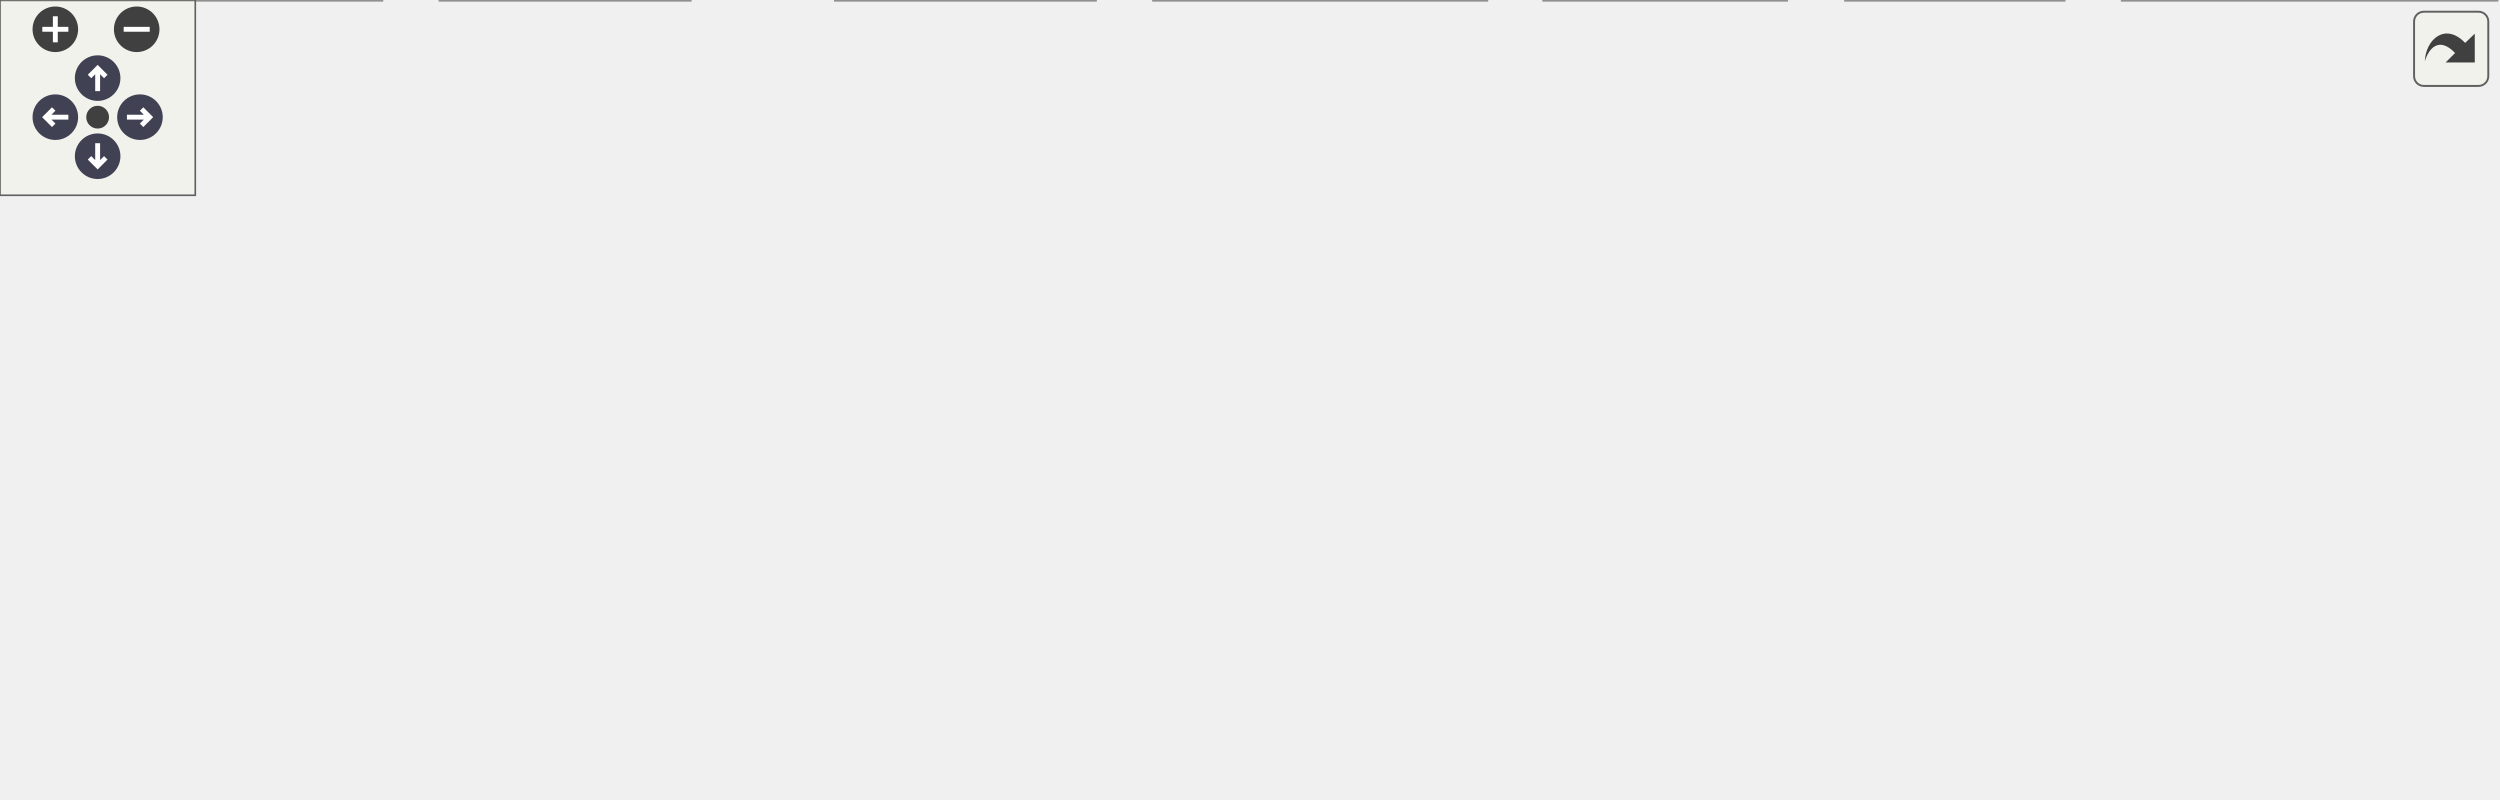
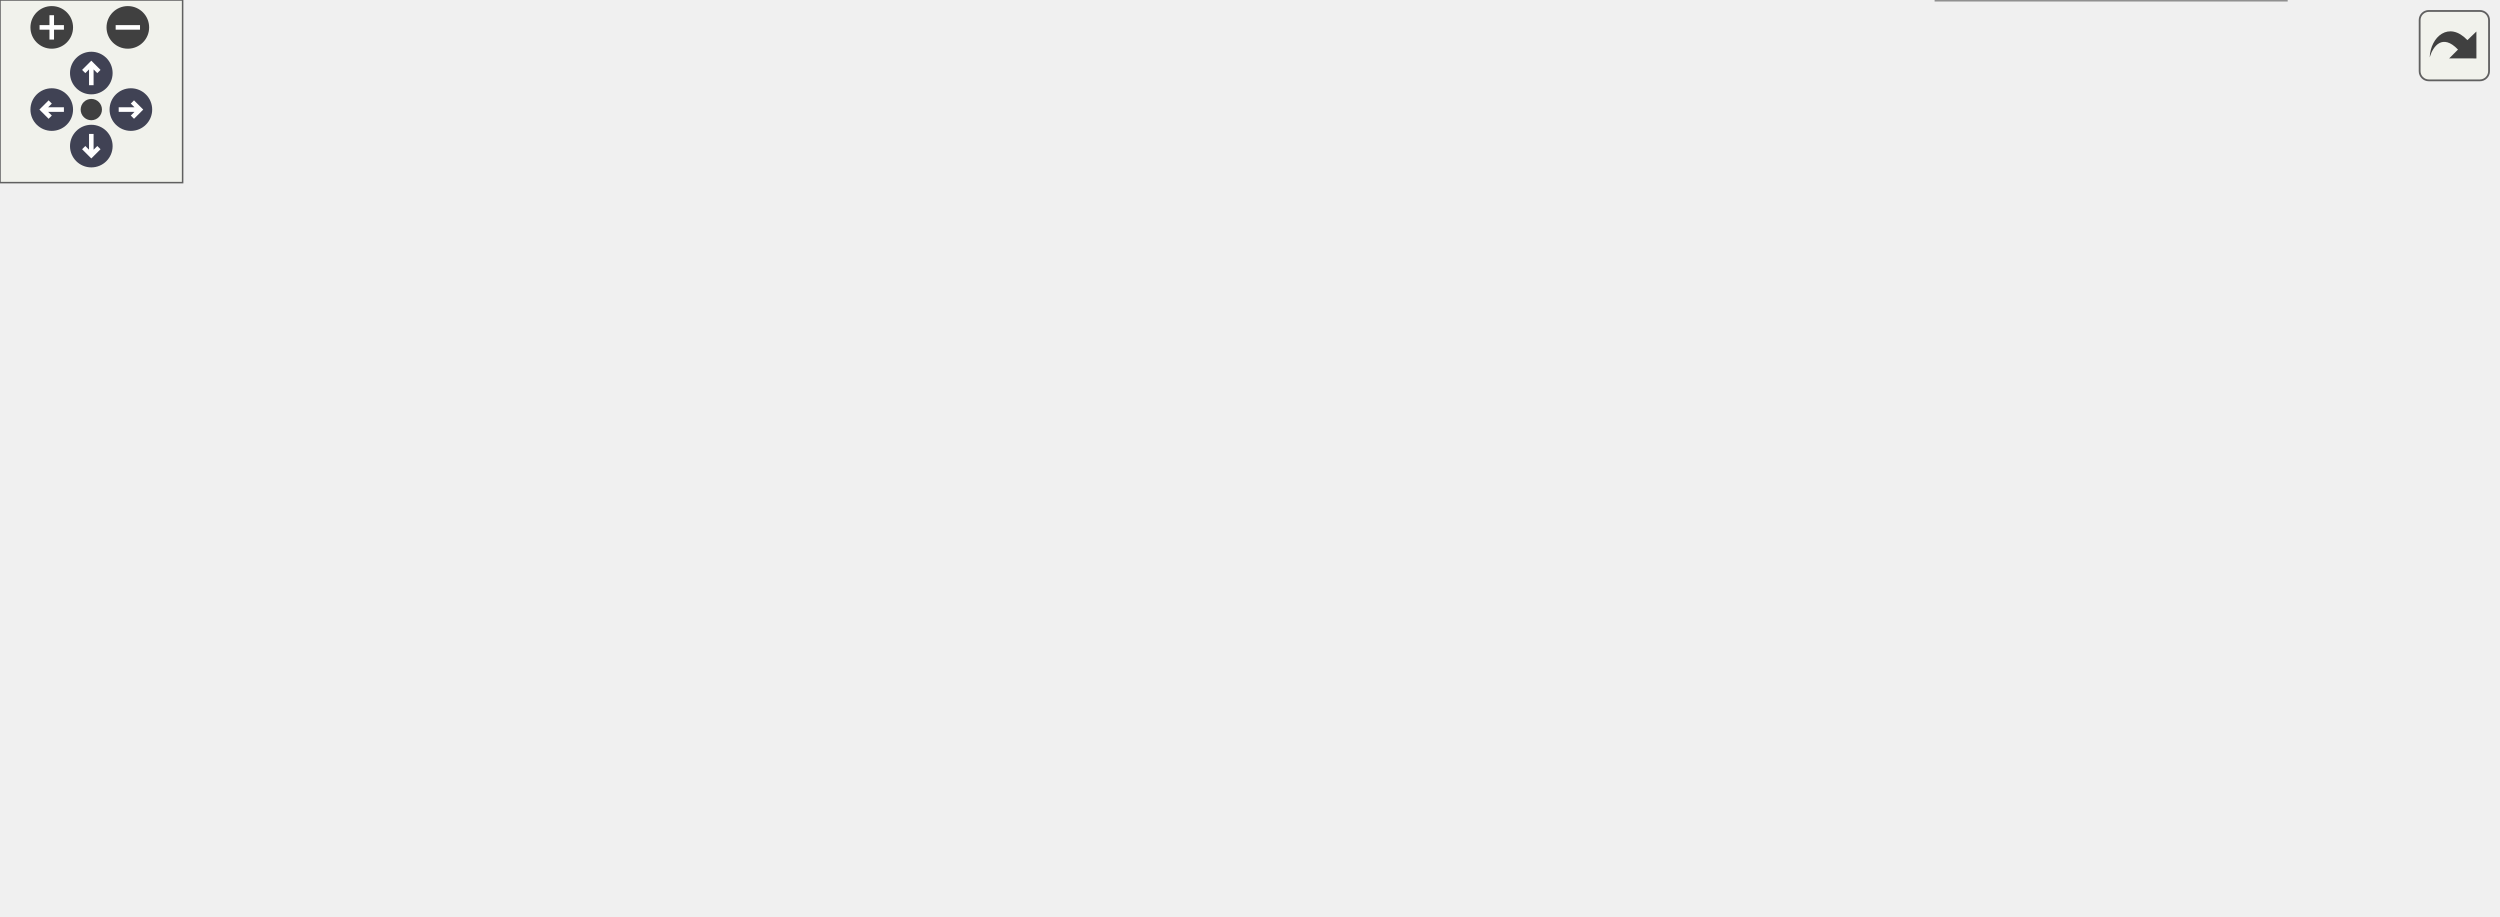
<svg xmlns="http://www.w3.org/2000/svg" xmlns:xlink="http://www.w3.org/1999/xlink" id="main" version="1.1" xml:space="preserve">
  <style type="text/css">
.node, .edge {opacity: 0.7;}
.node.selected, .edge.selected {opacity: 1;}
.edge:hover path { stroke: red; }
.edge:hover polygon { stroke: red; fill: red; }
</style>
  <defs>
    <circle id="rim" cx="0" cy="0" r="7" />
    <circle id="rim2" cx="0" cy="0" r="3.5" />
    <g id="zoomPlus">
      <use xlink:href="#rim" fill="#404040">
        <set attributeName="fill" to="#808080" begin="zoomplus.mouseover" end="zoomplus.mouseout" />
      </use>
      <path d="M-4,0h8M0,-4v8" fill="none" stroke="white" stroke-width="1.5" pointer-events="none" />
    </g>
    <g id="zoomMin">
      <use xlink:href="#rim" fill="#404040">
        <set attributeName="fill" to="#808080" begin="zoomminus.mouseover" end="zoomminus.mouseout" />
      </use>
      <path d="M-4,0h8" fill="none" stroke="white" stroke-width="1.5" pointer-events="none" />
    </g>
    <g id="arrowUp" transform="translate(30 24)">
      <use xlink:href="#rim" />
      <path pointer-events="none" fill="none" stroke="white" stroke-width="1.5" d="M0,-3.0v7 M-2.5,-0.5L0,-3.0L2.5,-0.5" />
    </g>
    <g id="arrowRight" transform="rotate(90) translate(36 -43)">
      <use xlink:href="#rim" />
      <path pointer-events="none" fill="none" stroke="white" stroke-width="1.5" d="M0,-3.0v7 M-2.5,-0.5L0,-3.0L2.5,-0.5" />
    </g>
    <g id="arrowDown" transform="rotate(180) translate(-30 -48)">
      <use xlink:href="#rim" />
      <path pointer-events="none" fill="none" stroke="white" stroke-width="1.5" d="M0,-3.0v7 M-2.5,-0.5L0,-3.0L2.5,-0.5" />
    </g>
    <g id="arrowLeft" transform="rotate(270) translate(-36 17)">
      <use xlink:href="#rim" />
      <path pointer-events="none" fill="none" stroke="white" stroke-width="1.5" d="M0,-3.0v7 M-2.5,-0.5L0,-3.0L2.5,-0.5" />
    </g>
    <g id="resetDef">
      <use xlink:href="#rim2" fill="#404040">
        <set attributeName="fill" to="#808080" begin="reset.mouseover" end="reset.mouseout" />
      </use>
    </g>
  </defs>
  <svg id="graph" class="graph">
    <g id="viewport">
      <g id="Node000001" class="node">
        <g id="a_Node000001">
          <a xlink:title=" ">
-             <polygon fill="#999999" stroke="#666666" points="365.88,-185 291.38,-185 291.38,-165.75 365.88,-165.75 365.88,-185" />
-             <text text-anchor="middle" x="328.62" y="-171.5" font-family="Helvetica,sans-Serif" font-size="10.00">TPeakFitter.h</text>
+             <polygon fill="#999999" stroke="#666666" points="464.88,-240.25 390.38,-240.25 390.38,-221 464.88,-221 464.88,-240.25" />
+             <text text-anchor="middle" x="427.62" y="-226.75" font-family="Helvetica,sans-Serif" font-size="10.00">TPeakFitter.h</text>
          </a>
        </g>
      </g>
      <g id="Node000002" class="node">
        <g id="a_Node000002">
          <a xlink:href="_angular_correlations_8cxx.html" target="_top" xlink:title=" ">
-             <polygon fill="white" stroke="#666666" points="117.25,-19.25 0,-19.25 0,0 117.25,0 117.25,-19.25" />
-             <text text-anchor="middle" x="58.62" y="-5.75" font-family="Helvetica,sans-Serif" font-size="10.00">AngularCorrelations.cxx</text>
+             <polygon fill="white" stroke="#666666" points="117.25,-74.5 0,-74.5 0,-55.25 117.25,-55.25 117.25,-74.5" />
+             <text text-anchor="middle" x="58.62" y="-61" font-family="Helvetica,sans-Serif" font-size="10.00">AngularCorrelations.cxx</text>
          </a>
        </g>
      </g>
      <g id="edge1_Node000001_Node000002" class="edge">
        <g id="a_edge1_Node000001_Node000002">
          <a xlink:title=" ">
-             <path fill="none" stroke="#63b8ff" d="M279.76,-167.85C223.22,-157.75 131.06,-132.95 77.62,-74.5 63.42,-58.96 59.81,-33.23 58.91,-19.66" />
-             <polygon fill="#63b8ff" stroke="#63b8ff" points="278.98,-171.27 289.42,-169.49 280.14,-164.37 278.98,-171.27" />
+             <path fill="none" stroke="#63b8ff" d="M378.58,-225.29C309.95,-217.05 184.2,-193.76 99.62,-129.75 80.29,-115.12 67.57,-88.52 61.94,-74.72" />
+             <polygon fill="#63b8ff" stroke="#63b8ff" points="378.07,-228.76 388.4,-226.41 378.86,-221.8 378.07,-228.76" />
          </a>
        </g>
      </g>
      <g id="Node000003" class="node">
        <g id="a_Node000003">
          <a xlink:href="_t_b_g_subtraction_8h.html" target="_top" xlink:title=" ">
-             <polygon fill="white" stroke="#666666" points="266.25,-74.5 173,-74.5 173,-55.25 266.25,-55.25 266.25,-74.5" />
-             <text text-anchor="middle" x="219.62" y="-61" font-family="Helvetica,sans-Serif" font-size="10.00">TBGSubtraction.h</text>
+             <polygon fill="white" stroke="#666666" points="288.25,-129.75 195,-129.75 195,-110.5 288.25,-110.5 288.25,-129.75" />
+             <text text-anchor="middle" x="241.62" y="-116.25" font-family="Helvetica,sans-Serif" font-size="10.00">TBGSubtraction.h</text>
          </a>
        </g>
      </g>
      <g id="edge2_Node000001_Node000003" class="edge">
        <g id="a_edge2_Node000001_Node000003">
          <a xlink:title=" ">
-             <path fill="none" stroke="#63b8ff" d="M310.26,-157.78C301.22,-149.48 290.22,-139.22 280.62,-129.75 261.2,-110.58 239.29,-87.19 227.75,-74.71" />
-             <polygon fill="#63b8ff" stroke="#63b8ff" points="307.67,-160.15 317.42,-164.29 312.38,-154.97 307.67,-160.15" />
+             <path fill="none" stroke="#63b8ff" d="M402.52,-214.98C363.51,-192.22 289.46,-149.03 257.25,-130.24" />
+             <polygon fill="#63b8ff" stroke="#63b8ff" points="400.38,-217.78 410.78,-219.8 403.91,-211.74 400.38,-217.78" />
          </a>
        </g>
      </g>
      <g id="Node000005" class="node">
        <g id="a_Node000005">
          <a xlink:href="_t_peak_fitter_8cxx.html" target="_top" xlink:title=" ">
-             <polygon fill="white" stroke="#666666" points="469.38,-129.75 385.88,-129.75 385.88,-110.5 469.38,-110.5 469.38,-129.75" />
-             <text text-anchor="middle" x="427.62" y="-116.25" font-family="Helvetica,sans-Serif" font-size="10.00">TPeakFitter.cxx</text>
+             <polygon fill="white" stroke="#666666" points="820.38,-185 736.88,-185 736.88,-165.75 820.38,-165.75 820.38,-185" />
+             <text text-anchor="middle" x="778.62" y="-171.5" font-family="Helvetica,sans-Serif" font-size="10.00">TPeakFitter.cxx</text>
          </a>
        </g>
      </g>
      <g id="edge4_Node000001_Node000005" class="edge">
        <g id="a_edge4_Node000001_Node000005">
          <a xlink:title=" ">
-             <path fill="none" stroke="#63b8ff" d="M355.15,-160.11C372.82,-150.61 395.5,-138.4 410.75,-130.2" />
-             <polygon fill="#63b8ff" stroke="#63b8ff" points="353.9,-156.81 346.75,-164.62 357.22,-162.97 353.9,-156.81" />
+             <path fill="none" stroke="#63b8ff" d="M476.47,-222.28C534.98,-213.47 635.98,-198.23 722.62,-185 727.1,-184.32 731.77,-183.6 736.43,-182.89" />
+             <polygon fill="#63b8ff" stroke="#63b8ff" points="476.21,-218.78 466.85,-223.73 477.26,-225.7 476.21,-218.78" />
          </a>
        </g>
      </g>
      <g id="Node000006" class="node">
        <g id="a_Node000006">
          <a xlink:href="_t_single_peak_8h.html" target="_top" xlink:title=" ">
-             <polygon fill="white" stroke="#666666" points="368.12,-129.75 289.12,-129.75 289.12,-110.5 368.12,-110.5 368.12,-129.75" />
-             <text text-anchor="middle" x="328.62" y="-116.25" font-family="Helvetica,sans-Serif" font-size="10.00">TSinglePeak.h</text>
+             <polygon fill="white" stroke="#666666" points="467.12,-185 388.12,-185 388.12,-165.75 467.12,-165.75 467.12,-185" />
+             <text text-anchor="middle" x="427.62" y="-171.5" font-family="Helvetica,sans-Serif" font-size="10.00">TSinglePeak.h</text>
          </a>
        </g>
      </g>
      <g id="edge5_Node000001_Node000006" class="edge">
        <g id="a_edge5_Node000001_Node000006">
          <a xlink:title=" ">
-             <path fill="none" stroke="#63b8ff" d="M322.07,-154.42C321.58,-146.05 322.03,-136.75 323.42,-130.11" />
-             <polygon fill="#63b8ff" stroke="#63b8ff" points="318.56,-154.59 323.27,-164.08 325.51,-153.72 318.56,-154.59" />
+             <path fill="none" stroke="#63b8ff" d="M421.07,-209.67C420.58,-201.3 421.03,-192 422.42,-185.36" />
+             <polygon fill="#63b8ff" stroke="#63b8ff" points="417.56,-209.84 422.27,-219.33 424.51,-208.97 417.56,-209.84" />
+           </a>
+         </g>
+       </g>
+       <g id="Node000013" class="node">
+         <g id="a_Node000013">
+           <a xlink:href="_t_source_calibration_8h.html" target="_top" xlink:title=" ">
+             <polygon fill="white" stroke="#666666" points="746.62,-74.5 640.62,-74.5 640.62,-55.25 746.62,-55.25 746.62,-74.5" />
+             <text text-anchor="middle" x="693.62" y="-61" font-family="Helvetica,sans-Serif" font-size="10.00">TSourceCalibration.h</text>
+           </a>
+         </g>
+       </g>
+       <g id="edge25_Node000001_Node000013" class="edge">
+         <g id="a_edge25_Node000001_Node000013">
+           <a xlink:title=" ">
+             <path fill="none" stroke="#63b8ff" d="M476.07,-223.07C532.08,-212.92 623.28,-188.09 675.62,-129.75 689.63,-114.14 692.82,-88.44 693.49,-74.89" />
+             <polygon fill="#63b8ff" stroke="#63b8ff" points="475.77,-219.57 466.51,-224.7 476.95,-226.46 475.77,-219.57" />
          </a>
        </g>
      </g>
      <g id="Node000004" class="node">
        <g id="a_Node000004">
          <a xlink:href="_t_b_g_subtraction_8cxx.html" target="_top" xlink:title=" ">
-             <polygon fill="white" stroke="#666666" points="456.75,-19.25 354.5,-19.25 354.5,0 456.75,0 456.75,-19.25" />
-             <text text-anchor="middle" x="405.62" y="-5.75" font-family="Helvetica,sans-Serif" font-size="10.00">TBGSubtraction.cxx</text>
+             <polygon fill="white" stroke="#666666" points="429.75,-74.5 327.5,-74.5 327.5,-55.25 429.75,-55.25 429.75,-74.5" />
+             <text text-anchor="middle" x="378.62" y="-61" font-family="Helvetica,sans-Serif" font-size="10.00">TBGSubtraction.cxx</text>
          </a>
        </g>
      </g>
      <g id="edge3_Node000003_Node000004" class="edge">
        <g id="a_edge3_Node000003_Node000004">
          <a xlink:title=" ">
-             <path fill="none" stroke="#63b8ff" d="M262.18,-51.69C296.2,-41.95 343.13,-28.52 373.92,-19.7" />
-             <polygon fill="#63b8ff" stroke="#63b8ff" points="261.28,-48.31 252.63,-54.43 263.21,-55.04 261.28,-48.31" />
-           </a>
-         </g>
-       </g>
-       <g id="edge16_Node000006_Node000001" class="edge">
-         <g id="a_edge16_Node000006_Node000001">
-           <a xlink:title=" ">
-             <path fill="none" stroke="#63b8ff" d="M335.2,-141.32C335.67,-149.71 335.2,-158.99 333.79,-165.58" />
-             <polygon fill="#63b8ff" stroke="#63b8ff" points="338.7,-141.12 334.01,-131.61 331.75,-141.96 338.7,-141.12" />
+             <path fill="none" stroke="#63b8ff" d="M275.28,-106.04C300.12,-96.39 333.29,-83.5 355.27,-74.95" />
+             <polygon fill="#63b8ff" stroke="#63b8ff" points="274.33,-102.66 266.28,-109.54 276.86,-109.18 274.33,-102.66" />
+           </a>
+         </g>
+       </g>
+       <g id="edge18_Node000006_Node000001" class="edge">
+         <g id="a_edge18_Node000006_Node000001">
+           <a xlink:title=" ">
+             <path fill="none" stroke="#63b8ff" d="M434.2,-196.57C434.67,-204.96 434.2,-214.24 432.79,-220.83" />
+             <polygon fill="#63b8ff" stroke="#63b8ff" points="437.7,-196.37 433.01,-186.86 430.75,-197.21 437.7,-196.37" />
          </a>
        </g>
      </g>
      <g id="edge12_Node000006_Node000003" class="edge">
        <g id="a_edge12_Node000006_Node000003">
          <a xlink:title=" ">
-             <path fill="none" stroke="#63b8ff" d="M299.97,-105.12C280.44,-95.58 255.15,-83.23 238.21,-74.95" />
-             <polygon fill="#63b8ff" stroke="#63b8ff" points="298.25,-108.18 308.77,-109.43 301.33,-101.89 298.25,-108.18" />
+             <path fill="none" stroke="#63b8ff" d="M385.07,-162.19C351.05,-152.45 304.12,-139.02 273.33,-130.2" />
+             <polygon fill="#63b8ff" stroke="#63b8ff" points="384.04,-165.54 394.62,-164.93 385.97,-158.81 384.04,-165.54" />
          </a>
        </g>
      </g>
      <g id="Node000007" class="node">
        <g id="a_Node000007">
          <a xlink:href="_t_a_b3_peak_8h.html" target="_top" xlink:title=" ">
-             <polygon fill="white" stroke="#666666" points="461,-74.5 390.25,-74.5 390.25,-55.25 461,-55.25 461,-74.5" />
-             <text text-anchor="middle" x="425.62" y="-61" font-family="Helvetica,sans-Serif" font-size="10.00">TAB3Peak.h</text>
+             <polygon fill="white" stroke="#666666" points="377,-129.75 306.25,-129.75 306.25,-110.5 377,-110.5 377,-129.75" />
+             <text text-anchor="middle" x="341.62" y="-116.25" font-family="Helvetica,sans-Serif" font-size="10.00">TAB3Peak.h</text>
          </a>
        </g>
      </g>
      <g id="edge6_Node000006_Node000007" class="edge">
        <g id="a_edge6_Node000006_Node000007">
          <a xlink:title=" ">
-             <path fill="none" stroke="#63b8ff" d="M355.1,-104.59C372.34,-95.13 394.29,-83.08 409.09,-74.95" />
-             <polygon fill="#63b8ff" stroke="#63b8ff" points="353.49,-101.48 346.41,-109.36 356.86,-107.62 353.49,-101.48" />
+             <path fill="none" stroke="#63b8ff" d="M403.28,-159.3C388.14,-149.92 369.16,-138.17 356.29,-130.2" />
+             <polygon fill="#63b8ff" stroke="#63b8ff" points="401.4,-162.26 411.75,-164.55 405.09,-156.3 401.4,-162.26" />
          </a>
        </g>
      </g>
      <g id="Node000009" class="node">
        <g id="a_Node000009">
          <a xlink:href="_t_a_b_peak_8h.html" target="_top" xlink:title=" ">
-             <polygon fill="white" stroke="#666666" points="544.38,-74.5 478.88,-74.5 478.88,-55.25 544.38,-55.25 544.38,-74.5" />
-             <text text-anchor="middle" x="511.62" y="-61" font-family="Helvetica,sans-Serif" font-size="10.00">TABPeak.h</text>
+             <polygon fill="white" stroke="#666666" points="460.38,-129.75 394.88,-129.75 394.88,-110.5 460.38,-110.5 460.38,-129.75" />
+             <text text-anchor="middle" x="427.62" y="-116.25" font-family="Helvetica,sans-Serif" font-size="10.00">TABPeak.h</text>
          </a>
        </g>
      </g>
      <g id="edge9_Node000006_Node000009" class="edge">
        <g id="a_edge9_Node000006_Node000009">
          <a xlink:title=" ">
-             <path fill="none" stroke="#63b8ff" d="M370.49,-106.94C403.96,-97.2 450.14,-83.77 480.43,-74.95" />
-             <polygon fill="#63b8ff" stroke="#63b8ff" points="369.75,-103.51 361.12,-109.67 371.7,-110.24 369.75,-103.51" />
+             <path fill="none" stroke="#63b8ff" d="M427.62,-154.13C427.62,-145.84 427.62,-136.67 427.62,-130.11" />
+             <polygon fill="#63b8ff" stroke="#63b8ff" points="424.13,-154.07 427.63,-164.07 431.13,-154.07 424.13,-154.07" />
          </a>
        </g>
      </g>
      <g id="Node000011" class="node">
        <g id="a_Node000011">
          <a xlink:href="_t_gauss_8h.html" target="_top" xlink:title=" ">
-             <polygon fill="white" stroke="#666666" points="620.62,-74.5 562.62,-74.5 562.62,-55.25 620.62,-55.25 620.62,-74.5" />
-             <text text-anchor="middle" x="591.62" y="-61" font-family="Helvetica,sans-Serif" font-size="10.00">TGauss.h</text>
+             <polygon fill="white" stroke="#666666" points="642.62,-129.75 584.62,-129.75 584.62,-110.5 642.62,-110.5 642.62,-129.75" />
+             <text text-anchor="middle" x="613.62" y="-116.25" font-family="Helvetica,sans-Serif" font-size="10.00">TGauss.h</text>
          </a>
        </g>
      </g>
      <g id="edge13_Node000006_Node000011" class="edge">
        <g id="a_edge13_Node000006_Node000011">
          <a xlink:title=" ">
-             <path fill="none" stroke="#63b8ff" d="M379.61,-109.43C425.27,-100.64 494.02,-87.17 553.62,-74.5 556.4,-73.91 559.29,-73.28 562.18,-72.64" />
-             <polygon fill="#63b8ff" stroke="#63b8ff" points="379.17,-105.95 370.01,-111.27 380.49,-112.82 379.17,-105.95" />
-           </a>
-         </g>
-       </g>
-       <g id="Node000013" class="node">
-         <g id="a_Node000013">
-           <a xlink:href="_t_r_w_peak_8h.html" target="_top" xlink:title=" ">
-             <polygon fill="white" stroke="#666666" points="154.5,-74.5 86.75,-74.5 86.75,-55.25 154.5,-55.25 154.5,-74.5" />
-             <text text-anchor="middle" x="120.62" y="-61" font-family="Helvetica,sans-Serif" font-size="10.00">TRWPeak.h</text>
-           </a>
-         </g>
-       </g>
-       <g id="edge17_Node000006_Node000013" class="edge">
-         <g id="a_edge17_Node000006_Node000013">
-           <a xlink:title=" ">
-             <path fill="none" stroke="#63b8ff" d="M282.38,-107.29C243.73,-97.39 189.49,-83.51 154.7,-74.6" />
-             <polygon fill="#63b8ff" stroke="#63b8ff" points="281.32,-110.63 291.87,-109.72 283.05,-103.85 281.32,-110.63" />
+             <path fill="none" stroke="#63b8ff" d="M470,-162.24C504.95,-152.24 553.63,-138.3 584.37,-129.5" />
+             <polygon fill="#63b8ff" stroke="#63b8ff" points="469.28,-158.81 460.63,-164.93 471.21,-165.54 469.28,-158.81" />
+           </a>
+         </g>
+       </g>
+       <g id="edge24_Node000006_Node000013" class="edge">
+         <g id="a_edge24_Node000006_Node000013">
+           <a xlink:title=" ">
+             <path fill="none" stroke="#63b8ff" d="M478.64,-168.83C535.75,-161.83 623.94,-148.41 651.62,-129.75 671.88,-116.1 684.71,-89.08 690.33,-74.95" />
+             <polygon fill="#63b8ff" stroke="#63b8ff" points="478.32,-165.34 468.81,-170 479.15,-172.29 478.32,-165.34" />
          </a>
        </g>
      </g>
      <g id="Node000015" class="node">
        <g id="a_Node000015">
+           <a xlink:href="_t_r_w_peak_8h.html" target="_top" xlink:title=" ">
+             <polygon fill="white" stroke="#666666" points="176.5,-129.75 108.75,-129.75 108.75,-110.5 176.5,-110.5 176.5,-129.75" />
+             <text text-anchor="middle" x="142.62" y="-116.25" font-family="Helvetica,sans-Serif" font-size="10.00">TRWPeak.h</text>
+           </a>
+         </g>
+       </g>
+       <g id="edge19_Node000006_Node000015" class="edge">
+         <g id="a_edge19_Node000006_Node000015">
+           <a xlink:title=" ">
+             <path fill="none" stroke="#63b8ff" d="M376.52,-165.19C327.51,-156.33 251.46,-142.42 185.62,-129.75 182.78,-129.2 179.84,-128.63 176.88,-128.05" />
+             <polygon fill="#63b8ff" stroke="#63b8ff" points="375.81,-168.62 386.27,-166.95 377.06,-161.73 375.81,-168.62" />
+           </a>
+         </g>
+       </g>
+       <g id="Node000017" class="node">
+         <g id="a_Node000017">
          <a xlink:href="_t_single_peak_8cxx.html" target="_top" xlink:title=" ">
-             <polygon fill="white" stroke="#666666" points="372.62,-74.5 284.62,-74.5 284.62,-55.25 372.62,-55.25 372.62,-74.5" />
-             <text text-anchor="middle" x="328.62" y="-61" font-family="Helvetica,sans-Serif" font-size="10.00">TSinglePeak.cxx</text>
-           </a>
-         </g>
-       </g>
-       <g id="edge21_Node000006_Node000015" class="edge">
-         <g id="a_edge21_Node000006_Node000015">
-           <a xlink:title=" ">
-             <path fill="none" stroke="#63b8ff" d="M328.62,-98.88C328.62,-90.59 328.62,-81.42 328.62,-74.86" />
-             <polygon fill="#63b8ff" stroke="#63b8ff" points="325.13,-98.82 328.63,-108.82 332.13,-98.82 325.13,-98.82" />
-           </a>
-         </g>
-       </g>
-       <g id="Node000016" class="node">
-         <g id="a_Node000016">
-           <a xlink:href="_t_source_calibration_8h.html" target="_top" xlink:title=" ">
-             <polygon fill="white" stroke="#666666" points="753.62,-74.5 647.62,-74.5 647.62,-55.25 753.62,-55.25 753.62,-74.5" />
-             <text text-anchor="middle" x="700.62" y="-61" font-family="Helvetica,sans-Serif" font-size="10.00">TSourceCalibration.h</text>
-           </a>
-         </g>
-       </g>
-       <g id="edge22_Node000006_Node000016" class="edge">
-         <g id="a_edge22_Node000006_Node000016">
-           <a xlink:title=" ">
-             <path fill="none" stroke="#63b8ff" d="M379.64,-110.07C479.66,-94.37 585.22,-80.45 647.21,-72.55" />
-             <polygon fill="#63b8ff" stroke="#63b8ff" points="379.24,-106.59 369.91,-111.61 380.34,-113.51 379.24,-106.59" />
+             <polygon fill="white" stroke="#666666" points="566.62,-129.75 478.62,-129.75 478.62,-110.5 566.62,-110.5 566.62,-129.75" />
+             <text text-anchor="middle" x="522.62" y="-116.25" font-family="Helvetica,sans-Serif" font-size="10.00">TSinglePeak.cxx</text>
+           </a>
+         </g>
+       </g>
+       <g id="edge23_Node000006_Node000017" class="edge">
+         <g id="a_edge23_Node000006_Node000017">
+           <a xlink:title=" ">
+             <path fill="none" stroke="#63b8ff" d="M453.55,-159.84C470.44,-150.38 491.94,-138.33 506.43,-130.2" />
+             <polygon fill="#63b8ff" stroke="#63b8ff" points="452.07,-156.66 445.06,-164.6 455.5,-162.77 452.07,-156.66" />
          </a>
        </g>
      </g>
      <g id="edge8_Node000007_Node000004" class="edge">
        <g id="a_edge8_Node000007_Node000004">
          <a xlink:title=" ">
-             <path fill="none" stroke="#63b8ff" d="M418.35,-44.5C415.15,-35.99 411.55,-26.4 409,-19.61" />
-             <polygon fill="#63b8ff" stroke="#63b8ff" points="415,-45.53 421.79,-53.66 421.55,-43.07 415,-45.53" />
+             <path fill="none" stroke="#63b8ff" d="M354.29,-100.9C360.39,-92.11 367.45,-81.96 372.38,-74.86" />
+             <polygon fill="#63b8ff" stroke="#63b8ff" points="351.43,-98.88 348.6,-109.09 357.18,-102.87 351.43,-98.88" />
          </a>
        </g>
      </g>
      <g id="Node000008" class="node">
        <g id="a_Node000008">
          <a xlink:href="_t_a_b3_peak_8cxx.html" target="_top" xlink:title=" ">
-             <polygon fill="white" stroke="#666666" points="336.5,-19.25 256.75,-19.25 256.75,0 336.5,0 336.5,-19.25" />
-             <text text-anchor="middle" x="296.62" y="-5.75" font-family="Helvetica,sans-Serif" font-size="10.00">TAB3Peak.cxx</text>
+             <polygon fill="white" stroke="#666666" points="309.5,-74.5 229.75,-74.5 229.75,-55.25 309.5,-55.25 309.5,-74.5" />
+             <text text-anchor="middle" x="269.62" y="-61" font-family="Helvetica,sans-Serif" font-size="10.00">TAB3Peak.cxx</text>
          </a>
        </g>
      </g>
      <g id="edge7_Node000007_Node000008" class="edge">
        <g id="a_edge7_Node000007_Node000008">
          <a xlink:title=" ">
-             <path fill="none" stroke="#63b8ff" d="M393.3,-50.53C369.99,-40.91 339.13,-28.17 318.62,-19.7" />
-             <polygon fill="#63b8ff" stroke="#63b8ff" points="391.76,-53.68 402.34,-54.26 394.43,-47.21 391.76,-53.68" />
+             <path fill="none" stroke="#63b8ff" d="M320.45,-103.47C307.81,-94.12 292.22,-82.58 281.66,-74.77" />
+             <polygon fill="#63b8ff" stroke="#63b8ff" points="318.07,-106.06 328.19,-109.19 322.24,-100.43 318.07,-106.06" />
          </a>
        </g>
      </g>
      <g id="edge11_Node000009_Node000004" class="edge">
        <g id="a_edge11_Node000009_Node000004">
          <a xlink:title=" ">
-             <path fill="none" stroke="#63b8ff" d="M483.49,-49.74C464.54,-40.22 440.09,-27.94 423.69,-19.7" />
-             <polygon fill="#63b8ff" stroke="#63b8ff" points="481.78,-52.8 492.29,-54.16 484.93,-46.55 481.78,-52.8" />
+             <path fill="none" stroke="#63b8ff" d="M411.91,-102.04C403.59,-93 393.71,-82.27 386.89,-74.86" />
+             <polygon fill="#63b8ff" stroke="#63b8ff" points="409.16,-104.23 418.51,-109.22 414.31,-99.49 409.16,-104.23" />
          </a>
        </g>
      </g>
      <g id="Node000010" class="node">
        <g id="a_Node000010">
          <a xlink:href="_t_a_b_peak_8cxx.html" target="_top" xlink:title=" ">
-             <polygon fill="white" stroke="#666666" points="548.88,-19.25 474.38,-19.25 474.38,0 548.88,0 548.88,-19.25" />
-             <text text-anchor="middle" x="511.62" y="-5.75" font-family="Helvetica,sans-Serif" font-size="10.00">TABPeak.cxx</text>
+             <polygon fill="white" stroke="#666666" points="521.88,-74.5 447.38,-74.5 447.38,-55.25 521.88,-55.25 521.88,-74.5" />
+             <text text-anchor="middle" x="484.62" y="-61" font-family="Helvetica,sans-Serif" font-size="10.00">TABPeak.cxx</text>
          </a>
        </g>
      </g>
      <g id="edge10_Node000009_Node000010" class="edge">
        <g id="a_edge10_Node000009_Node000010">
          <a xlink:title=" ">
-             <path fill="none" stroke="#63b8ff" d="M511.62,-43.63C511.62,-35.34 511.62,-26.17 511.62,-19.61" />
-             <polygon fill="#63b8ff" stroke="#63b8ff" points="508.13,-43.57 511.63,-53.57 515.13,-43.57 508.13,-43.57" />
+             <path fill="none" stroke="#63b8ff" d="M445.57,-102.36C455.36,-93.22 467.07,-82.28 475.1,-74.77" />
+             <polygon fill="#63b8ff" stroke="#63b8ff" points="443.32,-99.67 438.4,-109.06 448.1,-104.79 443.32,-99.67" />
          </a>
        </g>
      </g>
      <g id="edge14_Node000011_Node000004" class="edge">
        <g id="a_edge14_Node000011_Node000004">
          <a xlink:title=" ">
-             <path fill="none" stroke="#63b8ff" d="M551.16,-52.29C517.04,-42.52 468.87,-28.73 437.45,-19.74" />
-             <polygon fill="#63b8ff" stroke="#63b8ff" points="550.12,-55.63 560.7,-55.02 552.05,-48.9 550.12,-55.63" />
+             <path fill="none" stroke="#63b8ff" d="M573.11,-109.93C513.96,-96.52 456.09,-83.41 418.62,-74.93" />
+             <polygon fill="#63b8ff" stroke="#63b8ff" points="572.16,-113.3 582.69,-112.1 573.71,-106.48 572.16,-113.3" />
          </a>
        </g>
      </g>
      <g id="Node000012" class="node">
        <g id="a_Node000012">
          <a xlink:href="_t_gauss_8cxx.html" target="_top" xlink:title=" ">
-             <polygon fill="white" stroke="#666666" points="634.12,-19.25 567.12,-19.25 567.12,0 634.12,0 634.12,-19.25" />
-             <text text-anchor="middle" x="600.62" y="-5.75" font-family="Helvetica,sans-Serif" font-size="10.00">TGauss.cxx</text>
+             <polygon fill="white" stroke="#666666" points="622.12,-74.5 555.12,-74.5 555.12,-55.25 622.12,-55.25 622.12,-74.5" />
+             <text text-anchor="middle" x="588.62" y="-61" font-family="Helvetica,sans-Serif" font-size="10.00">TGauss.cxx</text>
          </a>
        </g>
      </g>
      <g id="edge15_Node000011_Node000012" class="edge">
        <g id="a_edge15_Node000011_Node000012">
          <a xlink:title=" ">
-             <path fill="none" stroke="#63b8ff" d="M595,-43.92C596.41,-35.55 597.98,-26.25 599.11,-19.61" />
-             <polygon fill="#63b8ff" stroke="#63b8ff" points="591.58,-43.15 593.36,-53.59 598.48,-44.31 591.58,-43.15" />
-           </a>
-         </g>
-       </g>
-       <g id="edge18_Node000013_Node000002" class="edge">
-         <g id="a_edge18_Node000013_Node000002">
-           <a xlink:title=" ">
-             <path fill="none" stroke="#63b8ff" d="M101.43,-47.39C90.72,-38.19 77.81,-27.1 68.99,-19.52" />
-             <polygon fill="#63b8ff" stroke="#63b8ff" points="99.09,-50 108.96,-53.86 103.65,-44.69 99.09,-50" />
-           </a>
-         </g>
-       </g>
-       <g id="edge19_Node000013_Node000004" class="edge">
-         <g id="a_edge19_Node000013_Node000004">
-           <a xlink:title=" ">
-             <path fill="none" stroke="#63b8ff" d="M165.85,-54.84C237.09,-41.18 308.46,-28.14 355.06,-19.71" />
-             <polygon fill="#63b8ff" stroke="#63b8ff" points="165.53,-51.34 156.37,-56.67 166.85,-58.22 165.53,-51.34" />
+             <path fill="none" stroke="#63b8ff" d="M604.66,-100.04C600.63,-91.46 596.07,-81.73 592.84,-74.86" />
+             <polygon fill="#63b8ff" stroke="#63b8ff" points="601.44,-101.4 608.85,-108.96 607.77,-98.42 601.44,-101.4" />
+           </a>
+         </g>
+       </g>
+       <g id="edge16_Node000011_Node000013" class="edge">
+         <g id="a_edge16_Node000011_Node000013">
+           <a xlink:title=" ">
+             <path fill="none" stroke="#63b8ff" d="M636.68,-103.78C650.7,-94.45 668.13,-82.85 679.99,-74.95" />
+             <polygon fill="#63b8ff" stroke="#63b8ff" points="634.84,-100.8 628.46,-109.25 638.72,-106.63 634.84,-100.8" />
          </a>
        </g>
      </g>
      <g id="Node000014" class="node">
        <g id="a_Node000014">
+           <a xlink:href="_t_source_calibration_8cxx.html" target="_top" xlink:title=" ">
+             <polygon fill="white" stroke="#666666" points="751.12,-19.25 636.12,-19.25 636.12,0 751.12,0 751.12,-19.25" />
+             <text text-anchor="middle" x="693.62" y="-5.75" font-family="Helvetica,sans-Serif" font-size="10.00">TSourceCalibration.cxx</text>
+           </a>
+         </g>
+       </g>
+       <g id="edge17_Node000013_Node000014" class="edge">
+         <g id="a_edge17_Node000013_Node000014">
+           <a xlink:title=" ">
+             <path fill="none" stroke="#63b8ff" d="M693.62,-43.63C693.62,-35.34 693.62,-26.17 693.62,-19.61" />
+             <polygon fill="#63b8ff" stroke="#63b8ff" points="690.13,-43.57 693.63,-53.57 697.13,-43.57 690.13,-43.57" />
+           </a>
+         </g>
+       </g>
+       <g id="edge20_Node000015_Node000002" class="edge">
+         <g id="a_edge20_Node000015_Node000002">
+           <a xlink:title=" ">
+             <path fill="none" stroke="#63b8ff" d="M118.85,-104.05C104.06,-94.67 85.52,-82.92 72.94,-74.95" />
+             <polygon fill="#63b8ff" stroke="#63b8ff" points="116.78,-106.88 127.1,-109.28 120.53,-100.97 116.78,-106.88" />
+           </a>
+         </g>
+       </g>
+       <g id="edge21_Node000015_Node000004" class="edge">
+         <g id="a_edge21_Node000015_Node000004">
+           <a xlink:title=" ">
+             <path fill="none" stroke="#63b8ff" d="M188.06,-108.87C231.58,-99.05 296.62,-84.38 338.33,-74.97" />
+             <polygon fill="#63b8ff" stroke="#63b8ff" points="187.4,-105.43 178.42,-111.05 188.94,-112.26 187.4,-105.43" />
+           </a>
+         </g>
+       </g>
+       <g id="Node000016" class="node">
+         <g id="a_Node000016">
          <a xlink:href="_t_r_w_peak_8cxx.html" target="_top" xlink:title=" ">
-             <polygon fill="white" stroke="#666666" points="212,-19.25 135.25,-19.25 135.25,0 212,0 212,-19.25" />
-             <text text-anchor="middle" x="173.62" y="-5.75" font-family="Helvetica,sans-Serif" font-size="10.00">TRWPeak.cxx</text>
-           </a>
-         </g>
-       </g>
-       <g id="edge20_Node000013_Node000014" class="edge">
-         <g id="a_edge20_Node000013_Node000014">
-           <a xlink:title=" ">
-             <path fill="none" stroke="#63b8ff" d="M137.35,-47.07C146.4,-37.98 157.23,-27.1 164.68,-19.61" />
-             <polygon fill="#63b8ff" stroke="#63b8ff" points="135.02,-44.45 130.44,-54.01 139.98,-49.39 135.02,-44.45" />
-           </a>
-         </g>
-       </g>
-       <g id="Node000017" class="node">
-         <g id="a_Node000017">
-           <a xlink:href="_t_source_calibration_8cxx.html" target="_top" xlink:title=" ">
-             <polygon fill="white" stroke="#666666" points="767.12,-19.25 652.12,-19.25 652.12,0 767.12,0 767.12,-19.25" />
-             <text text-anchor="middle" x="709.62" y="-5.75" font-family="Helvetica,sans-Serif" font-size="10.00">TSourceCalibration.cxx</text>
-           </a>
-         </g>
-       </g>
-       <g id="edge23_Node000016_Node000017" class="edge">
-         <g id="a_edge23_Node000016_Node000017">
-           <a xlink:title=" ">
-             <path fill="none" stroke="#63b8ff" d="M704,-43.92C705.41,-35.55 706.98,-26.25 708.11,-19.61" />
-             <polygon fill="#63b8ff" stroke="#63b8ff" points="700.58,-43.15 702.36,-53.59 707.48,-44.31 700.58,-43.15" />
+             <polygon fill="white" stroke="#666666" points="212,-74.5 135.25,-74.5 135.25,-55.25 212,-55.25 212,-74.5" />
+             <text text-anchor="middle" x="173.62" y="-61" font-family="Helvetica,sans-Serif" font-size="10.00">TRWPeak.cxx</text>
+           </a>
+         </g>
+       </g>
+       <g id="edge22_Node000015_Node000016" class="edge">
+         <g id="a_edge22_Node000015_Node000016">
+           <a xlink:title=" ">
+             <path fill="none" stroke="#63b8ff" d="M153.4,-100.62C158.48,-91.89 164.3,-81.89 168.39,-74.86" />
+             <polygon fill="#63b8ff" stroke="#63b8ff" points="150.51,-98.62 148.51,-109.02 156.56,-102.14 150.51,-98.62" />
          </a>
        </g>
      </g>
    </g>
  </svg>
  <g id="navigator" transform="translate(0 0)" fill="#404254">
    <rect fill="#f2f5e9" fill-opacity="0.5" stroke="#606060" stroke-width=".5" x="0" y="0" width="60" height="60" />
    <use id="zoomplus" xlink:href="#zoomPlus" x="17" y="9" />
    <use id="zoomminus" xlink:href="#zoomMin" x="42" y="9" />
    <use id="reset" xlink:href="#resetDef" x="30" y="36" />
    <use id="arrowup" xlink:href="#arrowUp" x="0" y="0" />
    <use id="arrowright" xlink:href="#arrowRight" x="0" y="0" />
    <use id="arrowdown" xlink:href="#arrowDown" x="0" y="0" />
    <use id="arrowleft" xlink:href="#arrowLeft" x="0" y="0" />
  </g>
  <svg viewBox="0 0 15 15" width="100%" height="30px" preserveAspectRatio="xMaxYMin meet">
    <g id="arrow_out" transform="scale(0.3 0.3)">
      <a xlink:href="_t_peak_fitter_8h__dep__incl_org.svg" target="_base">
        <rect id="button" ry="5" rx="5" y="6" x="6" height="38" width="38" fill="#f2f5e9" fill-opacity="0.5" stroke="#606060" stroke-width="1.0" />
        <path id="arrow" d="M 11.5,31.437 C 11.94,20.098 22.043,11.323 32.159,21.979 L 37.069,17.246 C 37.069,17.246 37.088,32 37.088,32 L 22.16,31.978 C 22.16,31.978 26.998,27.14 26.998,27.14 C 18.529,18.264 13.292,25.23 11.5,31.437 z" style="fill:#404040;" />
      </a>
    </g>
  </svg>
  <style type="text/css">

[data-mouse-over-selected='false'] { opacity: 0.7; }
[data-mouse-over-selected='true']  { opacity: 1.0; }

</style>
</svg>
